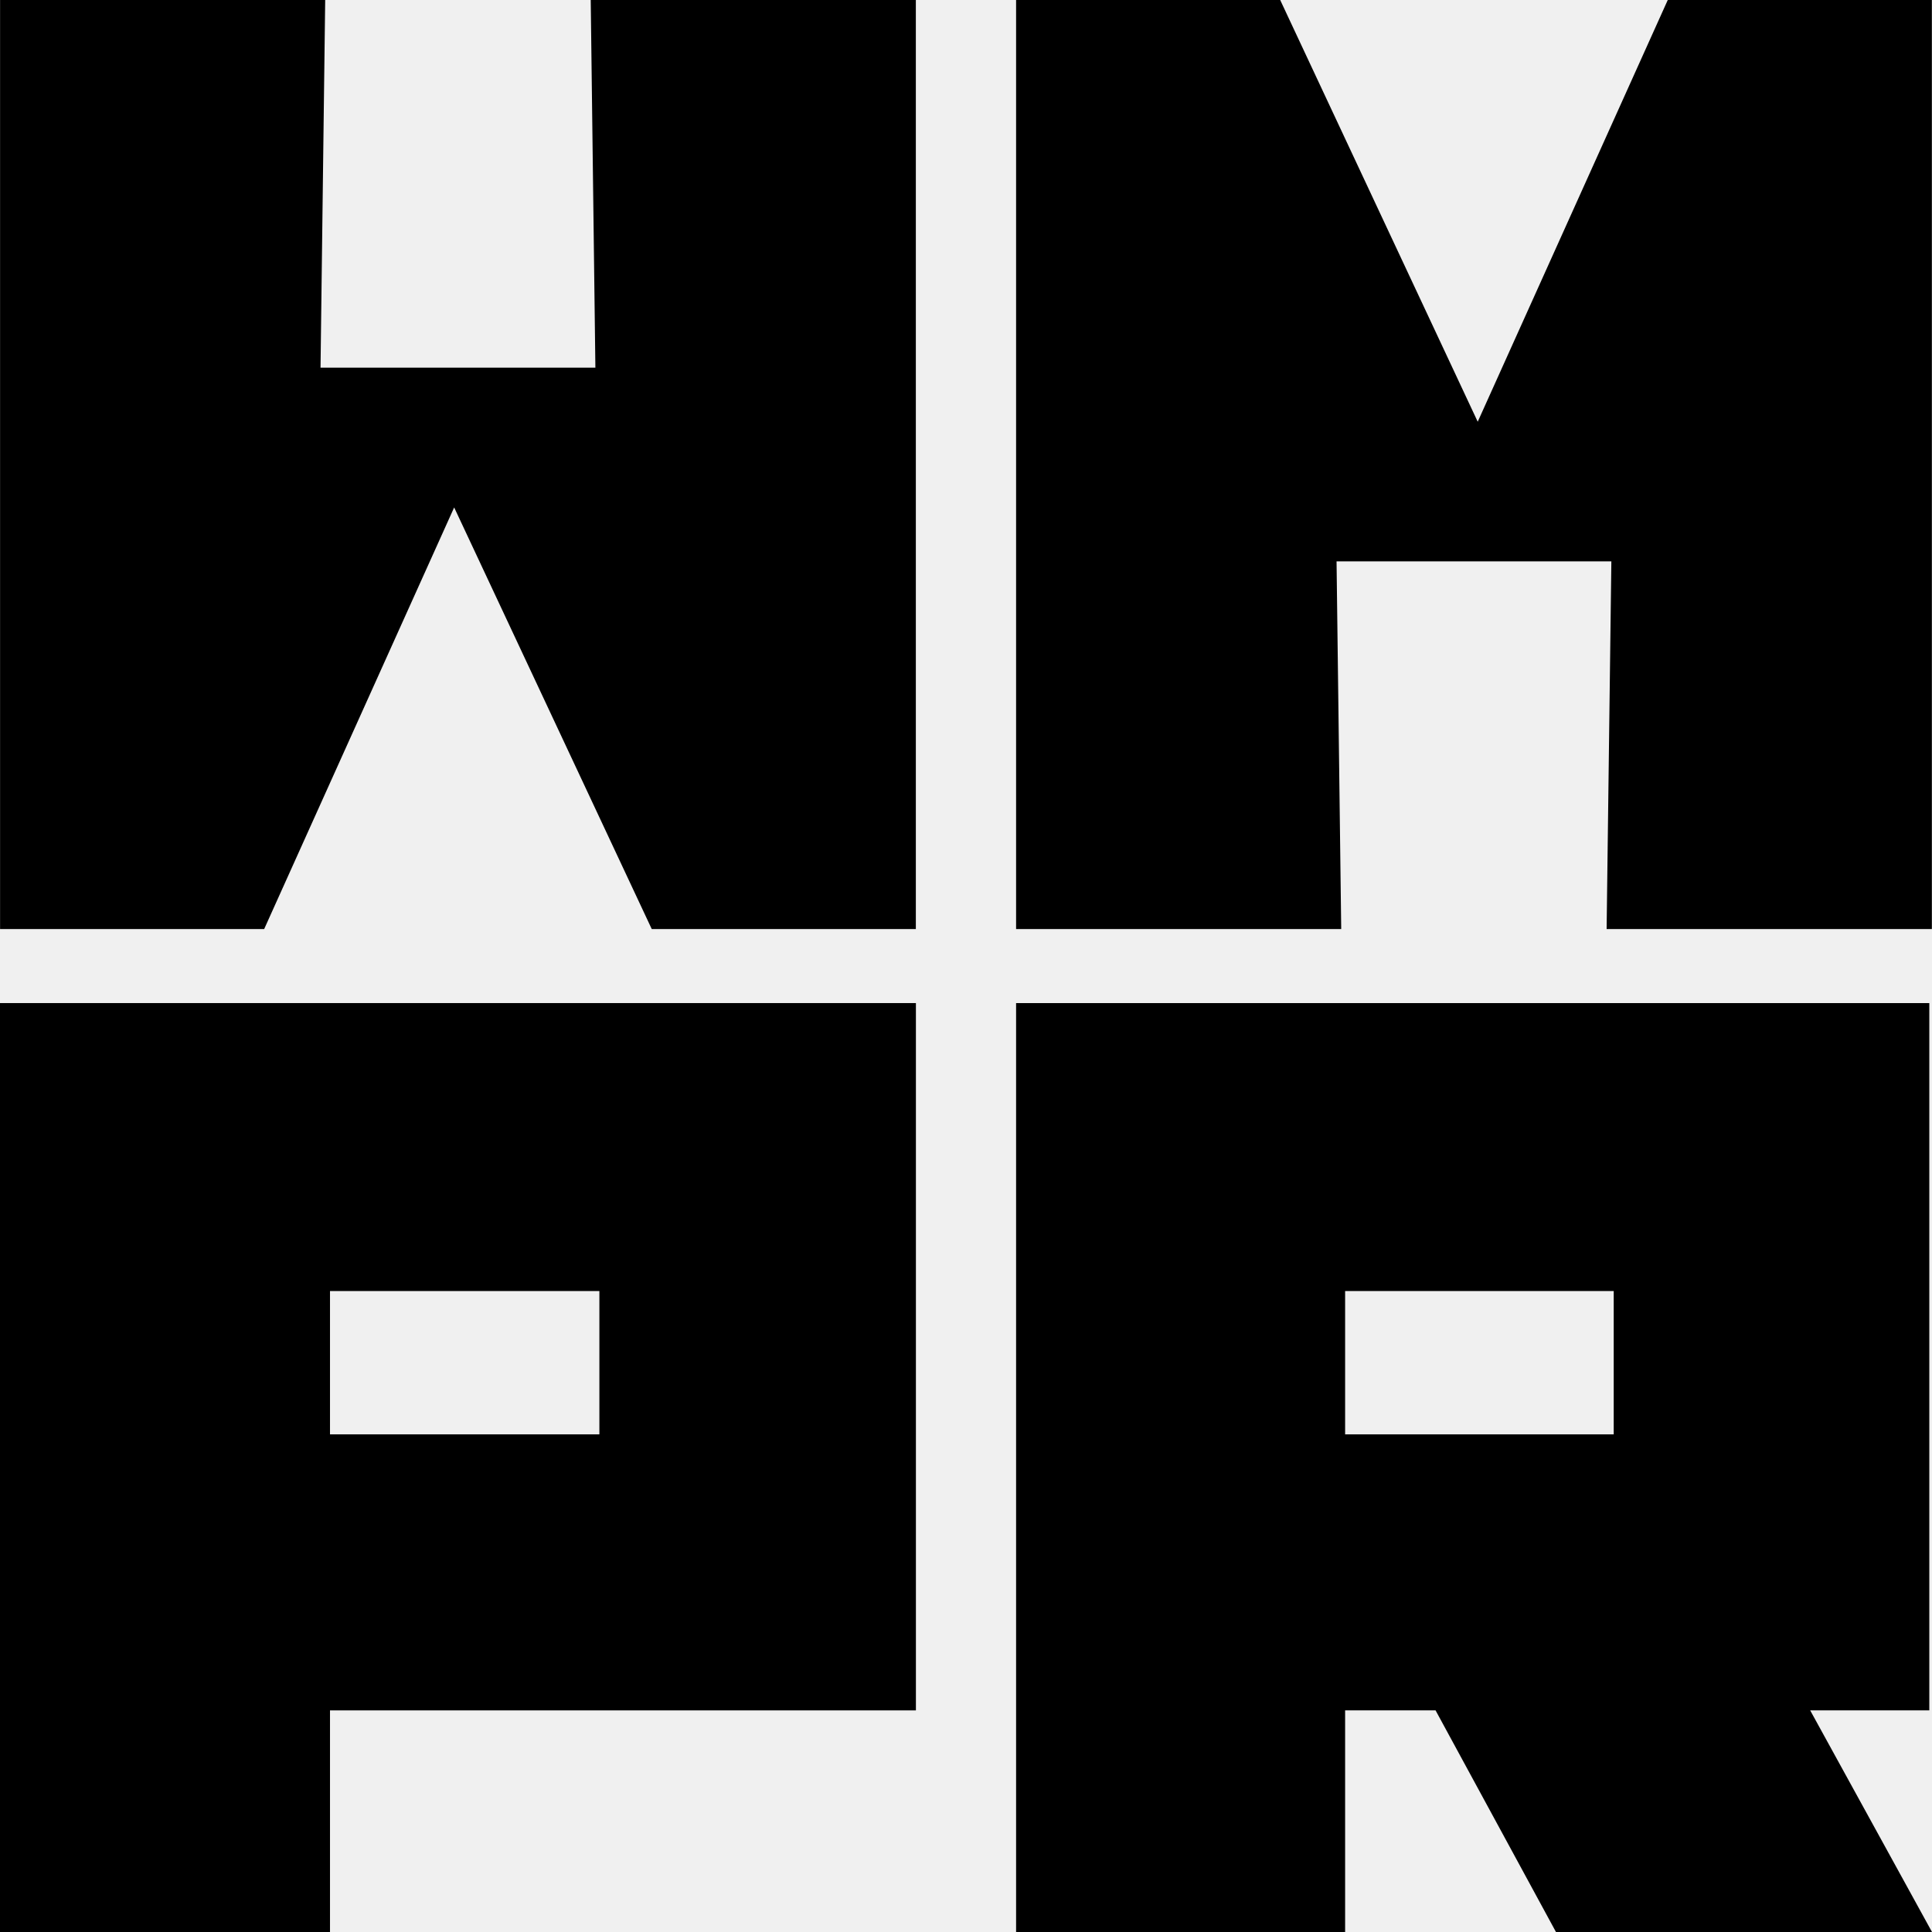
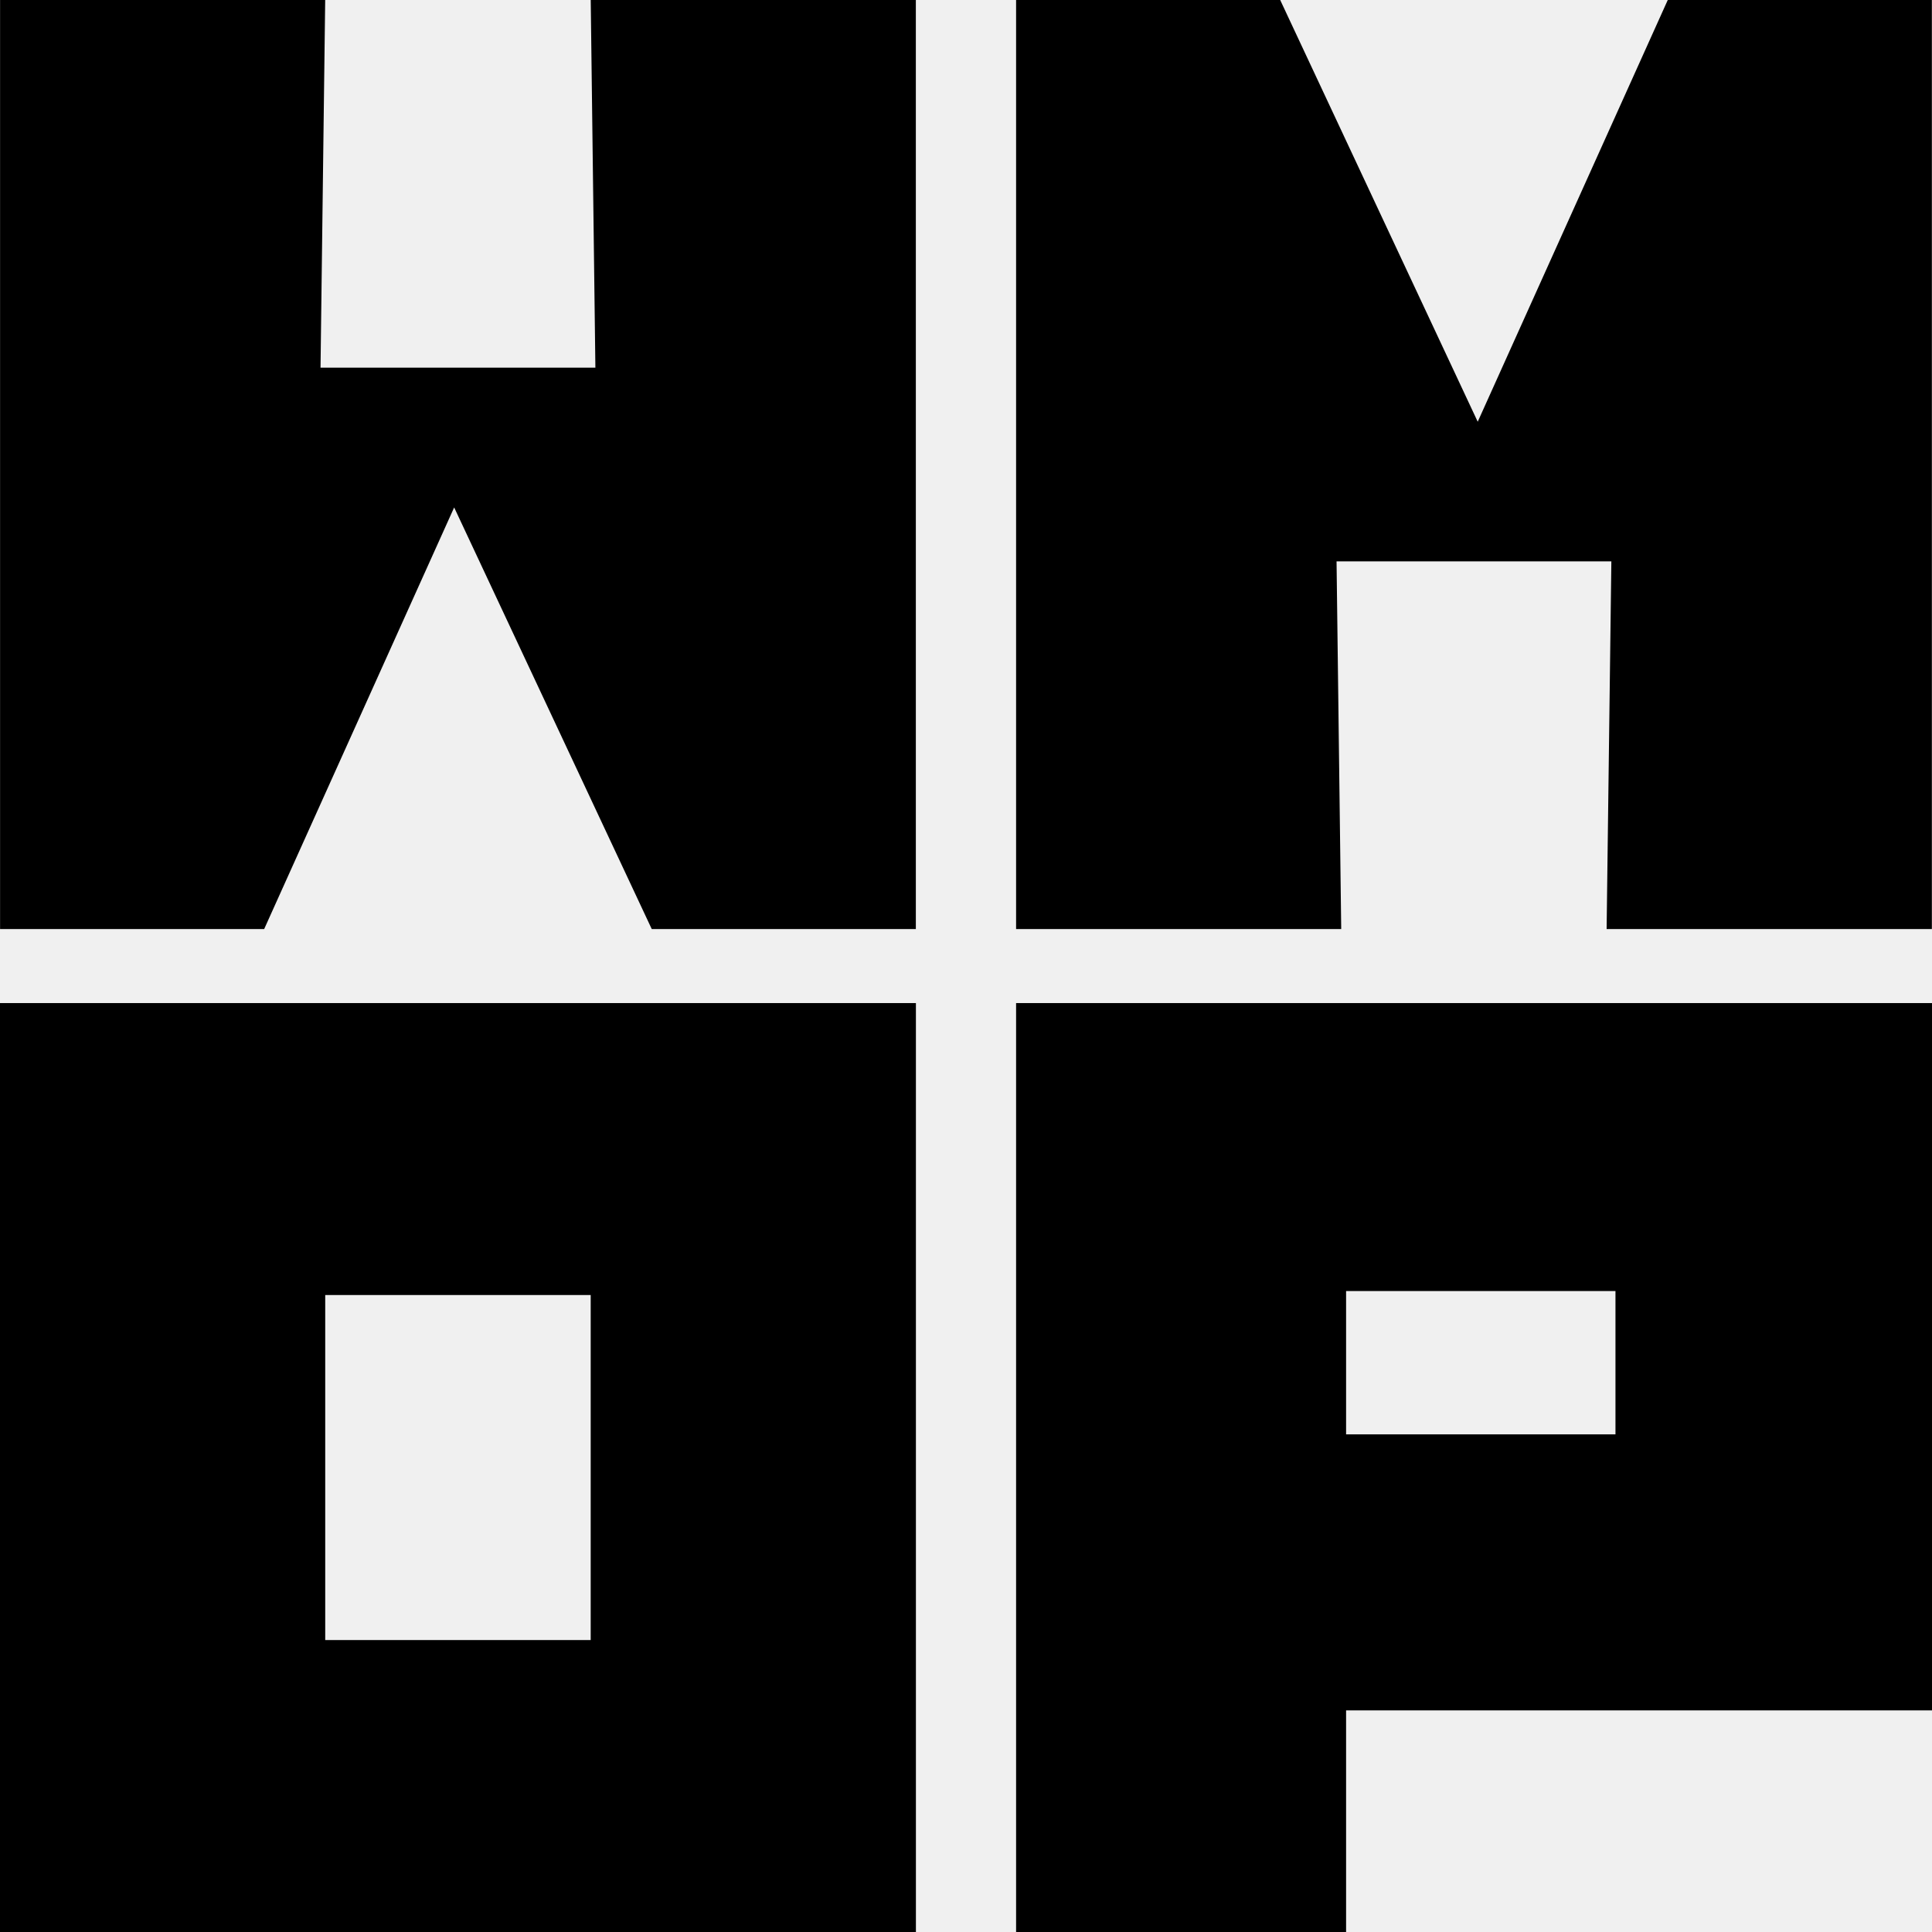
<svg xmlns="http://www.w3.org/2000/svg" viewBox="0 0 1485 1485">
  <style>
    path, polygon { fill: #000; }
-     @media (prefers-color-scheme: dark) { path, polygon { fill: #fff; } }
  </style>
  <polygon points="243.85 481.1 249.95 0 .05 0 .05 714.1 203.05 714.1 367.35 349.5 330.55 350.5 500.95 714.1 703.95 714.1 703.95 0 454.05 0 460.15 481.1 529.55 282.6 173.45 282.6 243.85 481.1" />
  <polygon points="1241.1 233 1234.9 714.1 1484.9 714.1 1484.9 0 1281.9 0 1117.6 364.6 1154.3 363.6 984 0 781 0 781 714.1 1030.9 714.1 1024.8 233 955.4 431.5 1311.4 431.5 1241.1 233" />
-   <path d="M0.0 771.0H253.647V1485.0H0.0ZM139.765 1102.5H460.706V992.34H139.765V771.0H704V1314.66H139.765Z" />
-   <path d="M781.0 771.0H1033.903V1485.0H781.0ZM1067.968 1249.38 1289.903 1130.04 1485.0 1485.0H1195.968ZM920.355 1102.5H1240.355V992.34H920.355V771.0H1482.935V1314.66H920.355Z" />
+   <path d="M0.0 771.0H249.971V1485.0H0.0ZM0.0 1260.6H704.0V1485.0H0.0ZM454.029 771.0H704.0V1485.0H454.029ZM0.0 771.0H704.0V995.4H0.0Z" />
+   <path d="M781 771.0H1034.647V1485.0H781ZM920.765 1102.5H1241.706V992.34H920.765V771.0H1485.0V1314.66H920.765Z" />
</svg>
